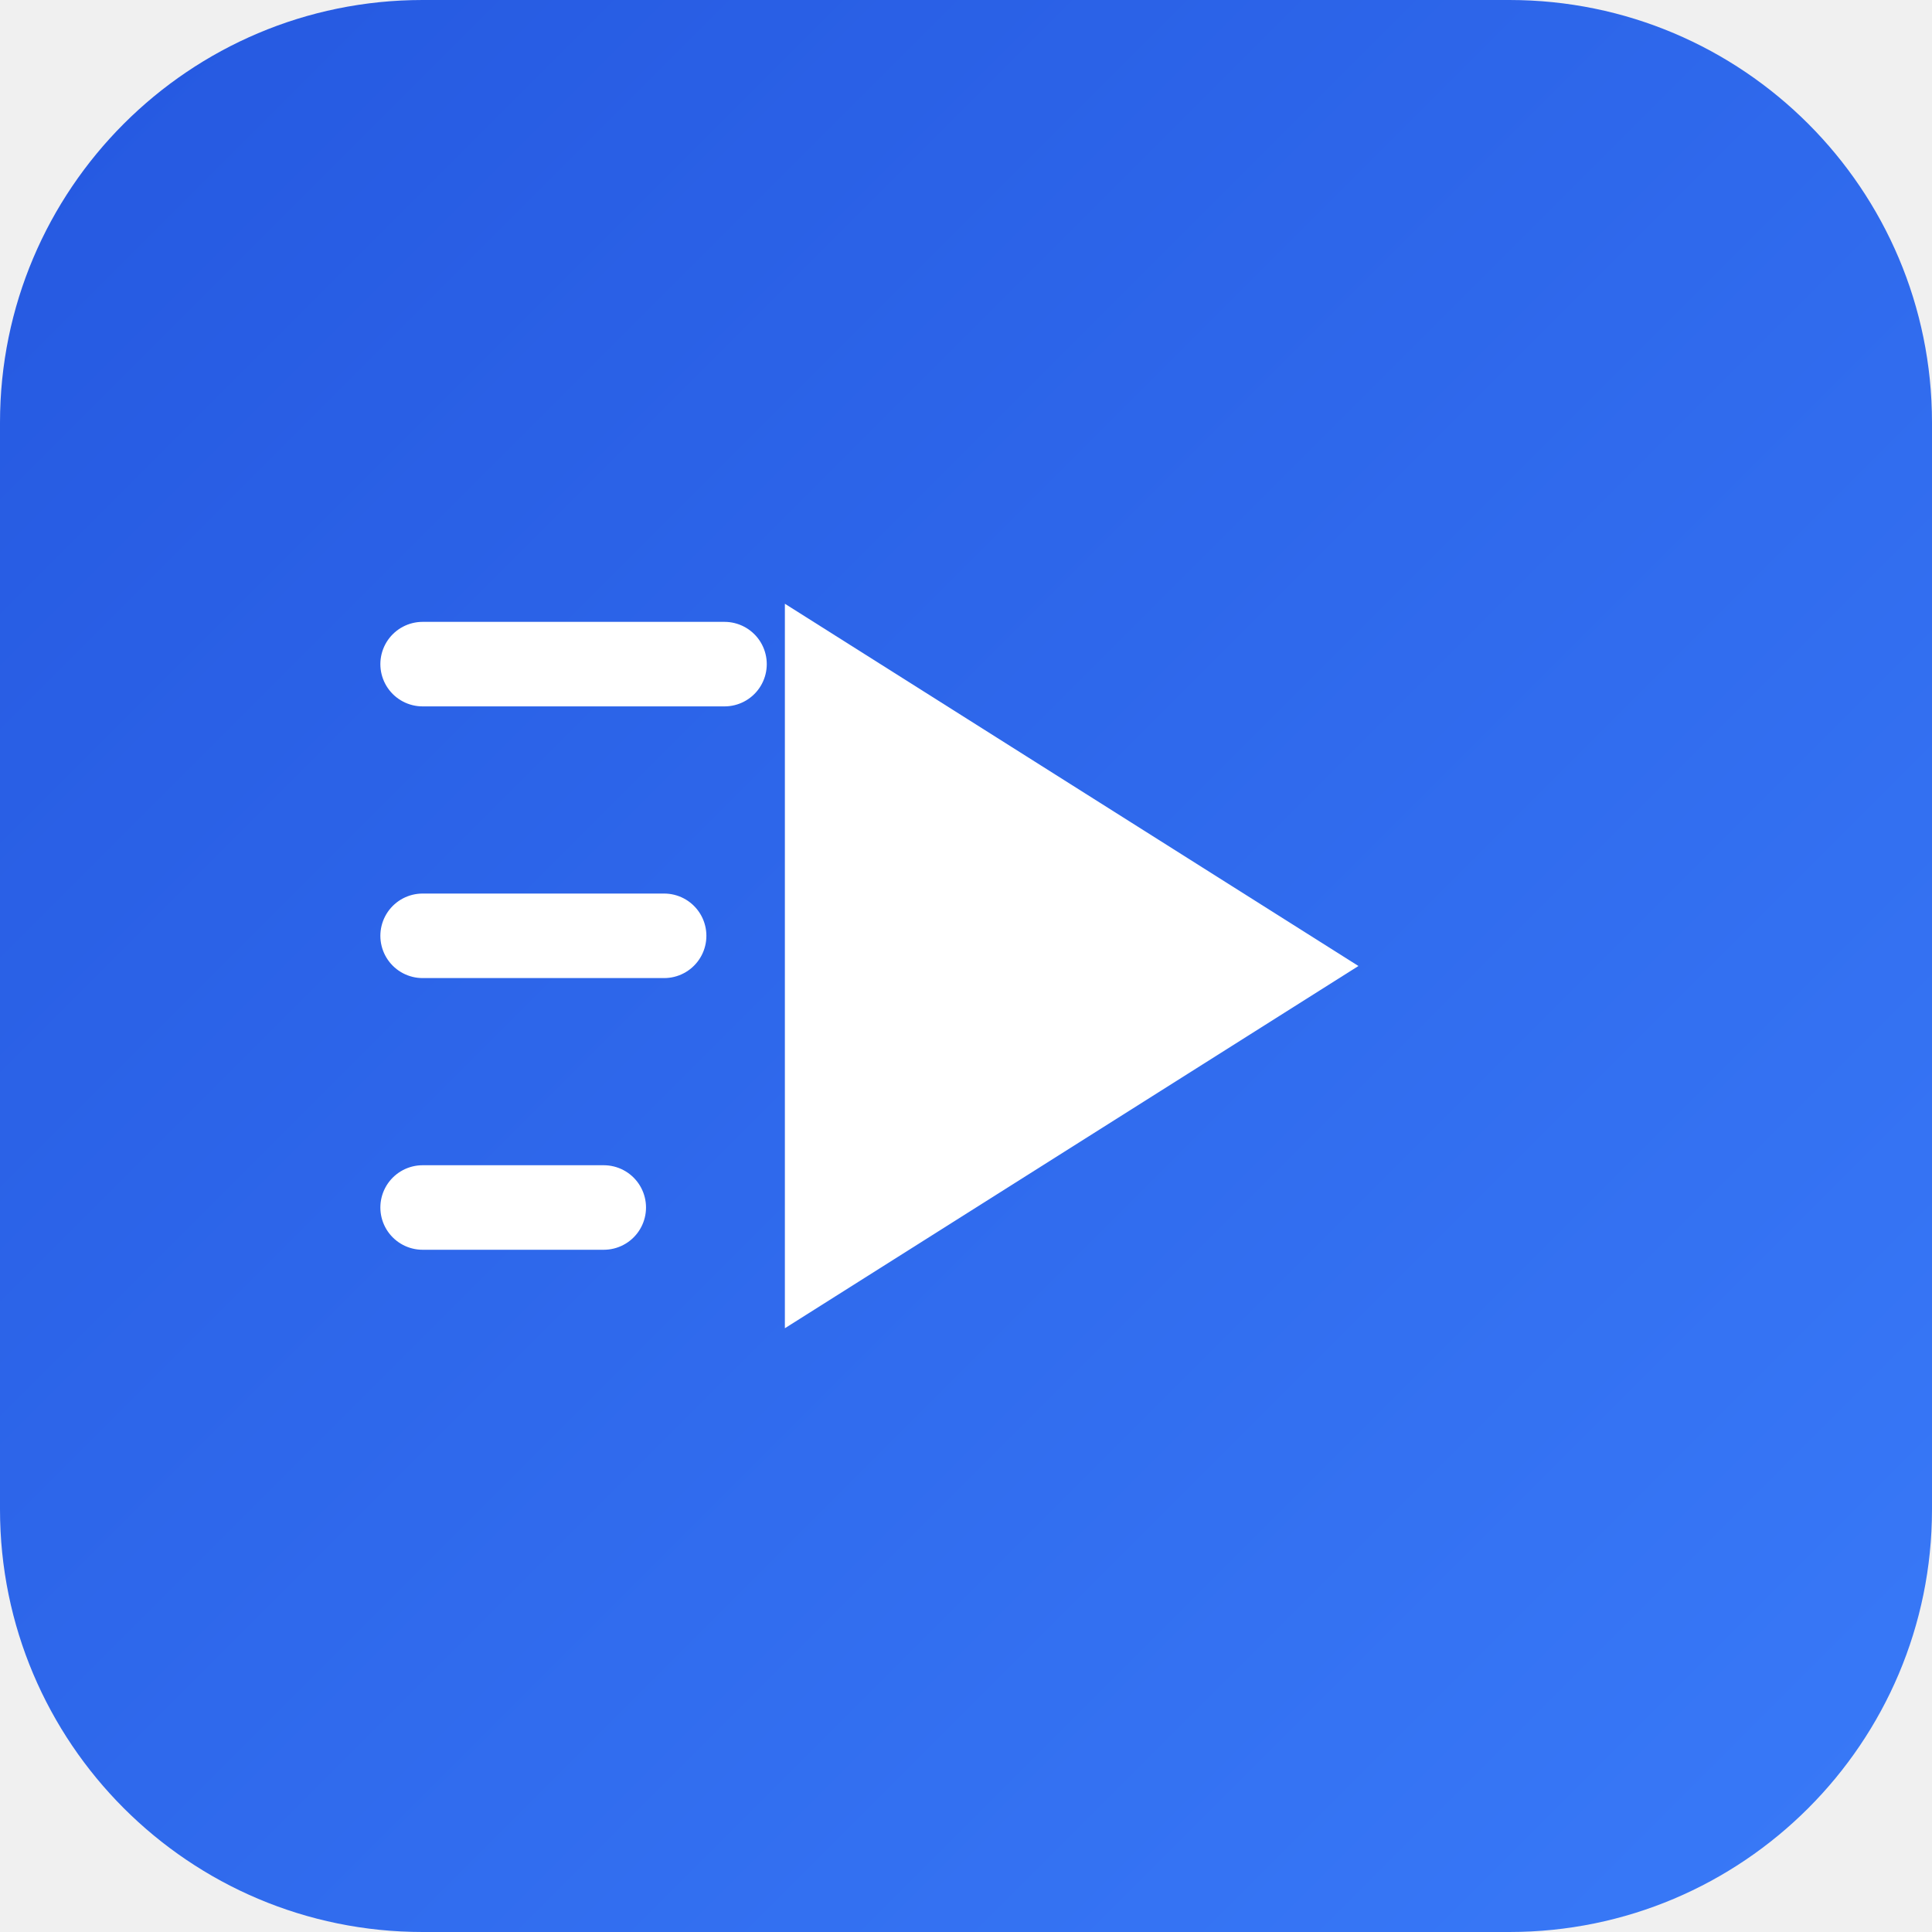
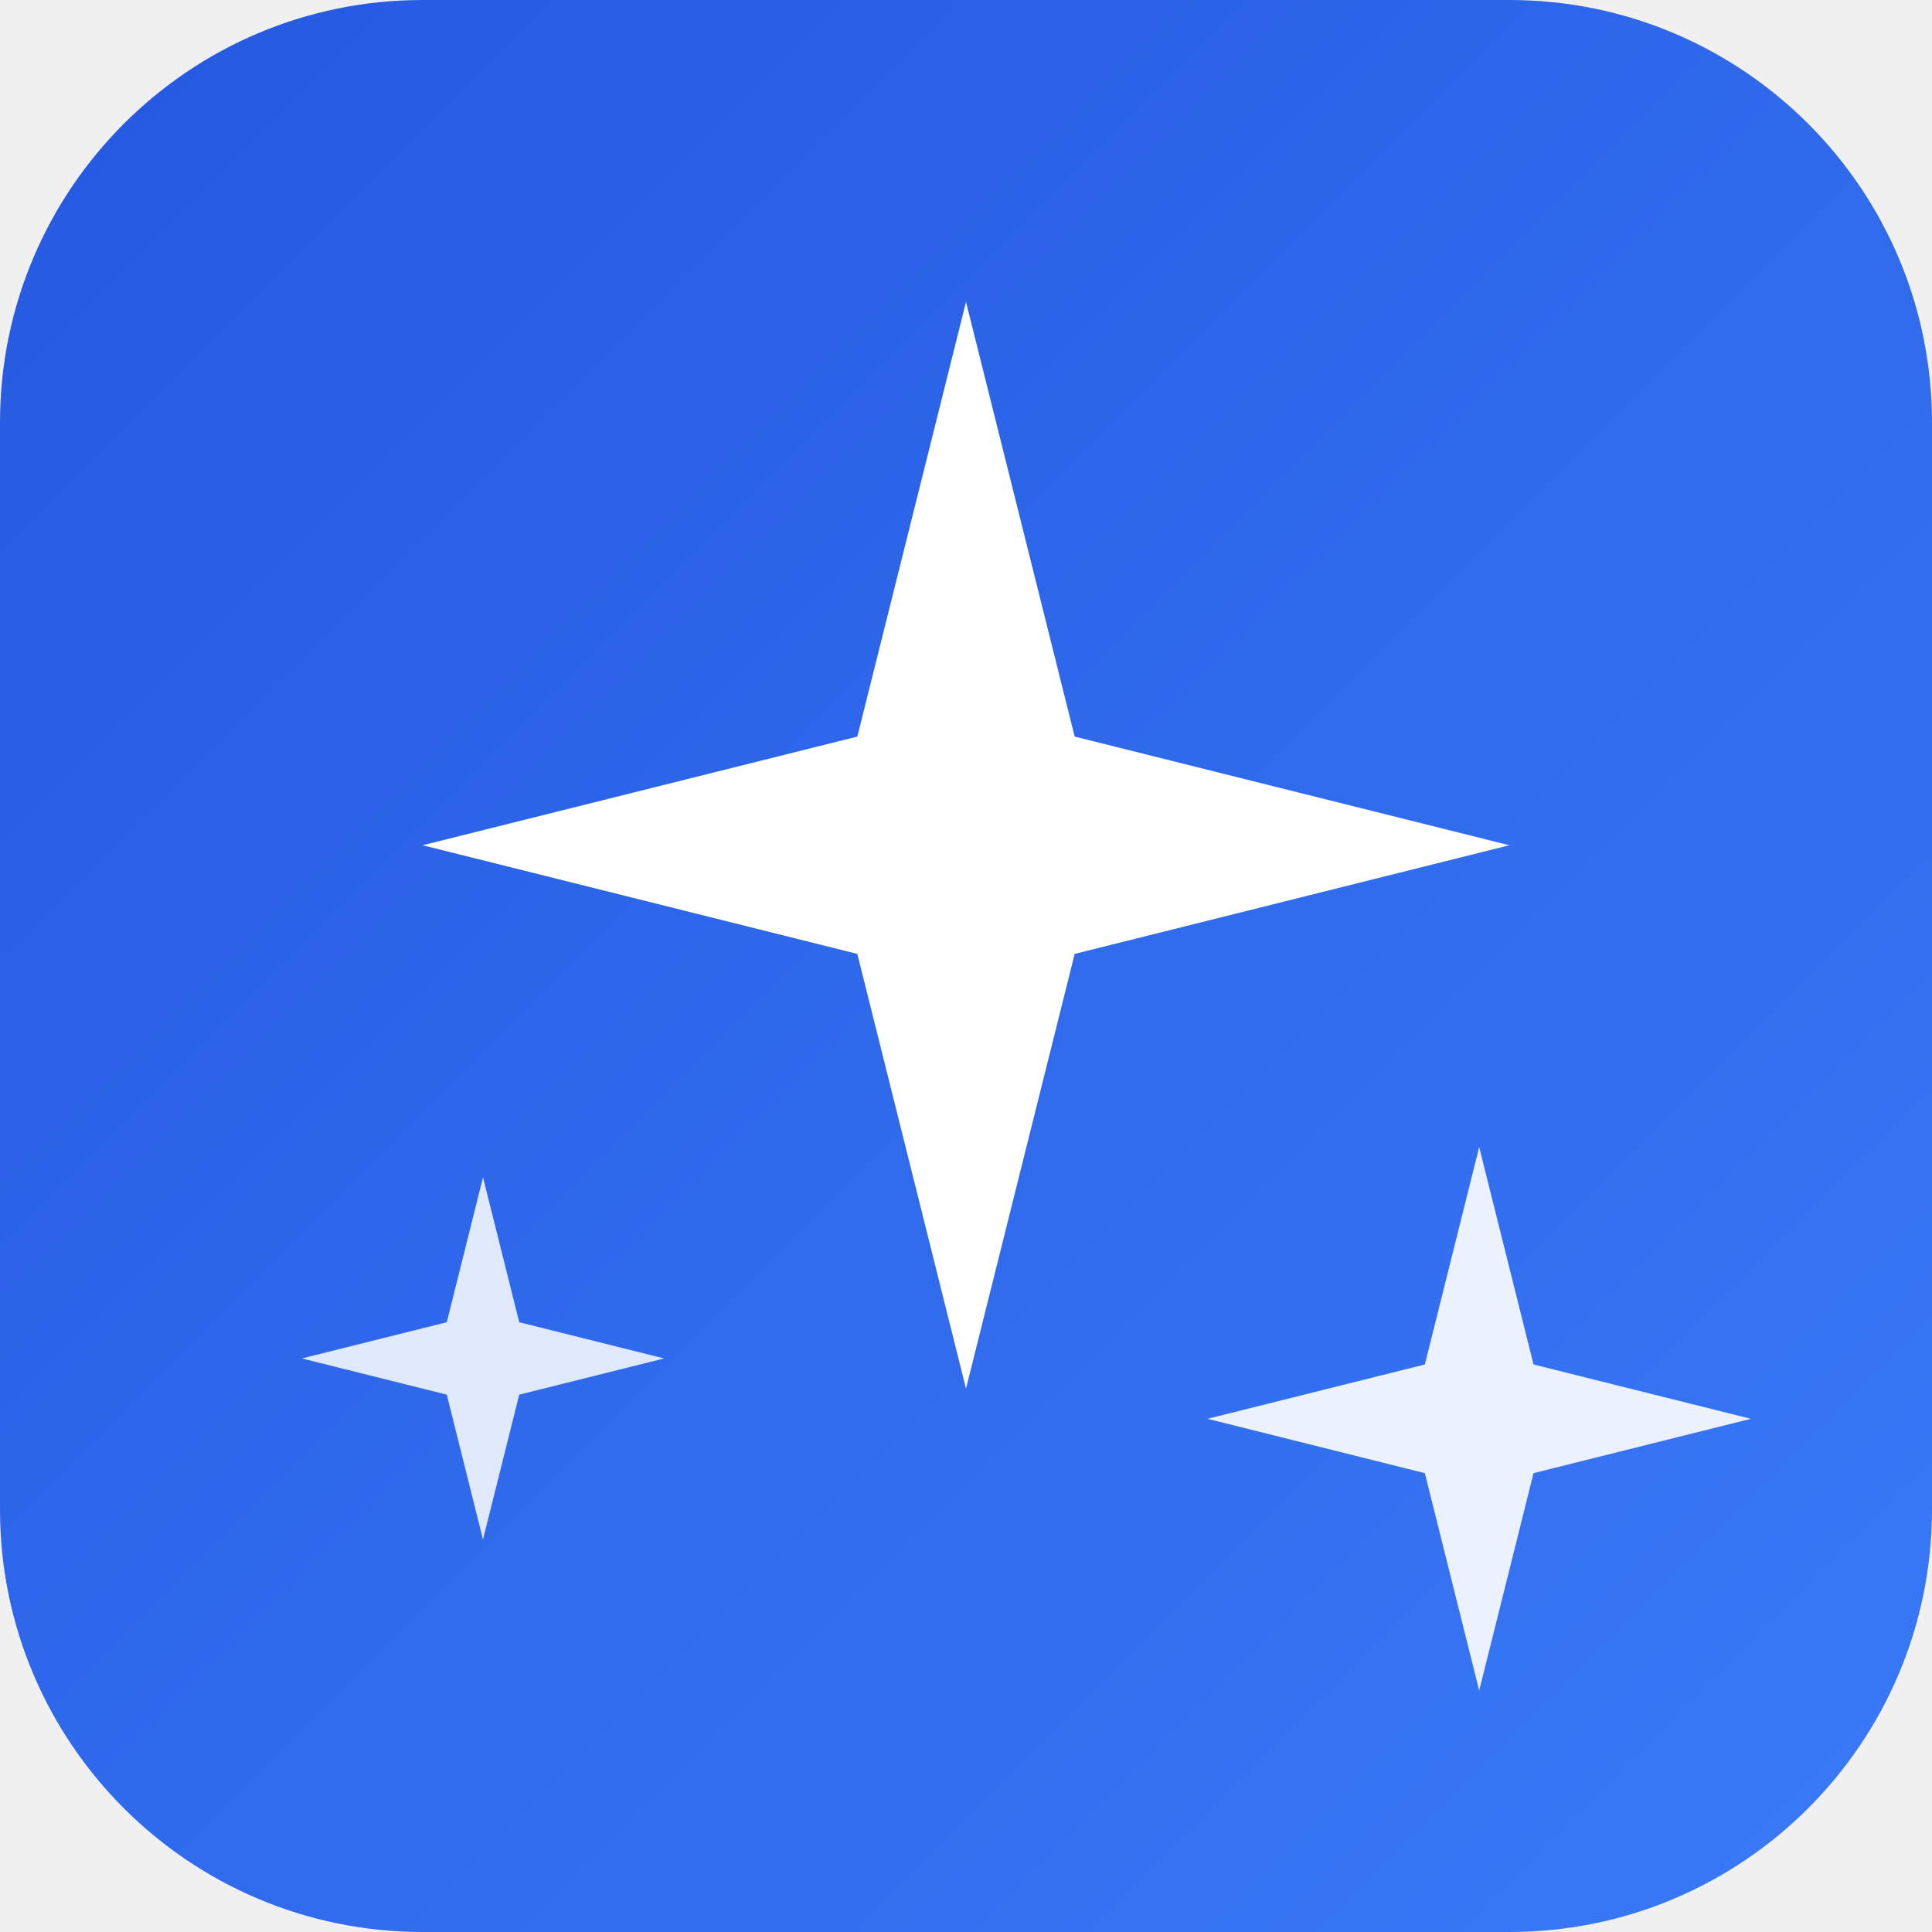
<svg xmlns="http://www.w3.org/2000/svg" viewBox="0 0 64 64">
  <defs>
    <linearGradient id="g" x1="0" y1="0" x2="1" y2="1">
      <stop offset="0" stop-color="#2558e0" />
      <stop offset="1" stop-color="#397af8" />
    </linearGradient>
  </defs>
  <rect width="64" height="64" rx="14" fill="url(#g)" />
-   <g stroke="#fff" stroke-width="2.8" stroke-linecap="round">
-     <path d="M14 22h10M14 31h8M14 40h6" />
-   </g>
-   <path d="M26 20 L45 32 L26 44 Z" fill="#fff" />
+   <path d="M32 10l3.6 14.4L50 28l-14.4 3.6L32 46l-3.6-14.4L14 28l14.4-3.6L32 10Z" fill="#fff" />
+   <path d="M49 38l1.8 7.2L58 47l-7.2 1.8L49 56l-1.8-7.2L40 47l7.2-1.8L49 38Z" fill="#fff" opacity=".9" />
+   <path d="M16 39l1.2 4.8L22 45l-4.8 1.2L16 51l-1.2-4.8L10 45l4.8-1.2L16 39Z" fill="#fff" opacity=".85" />
</svg>
